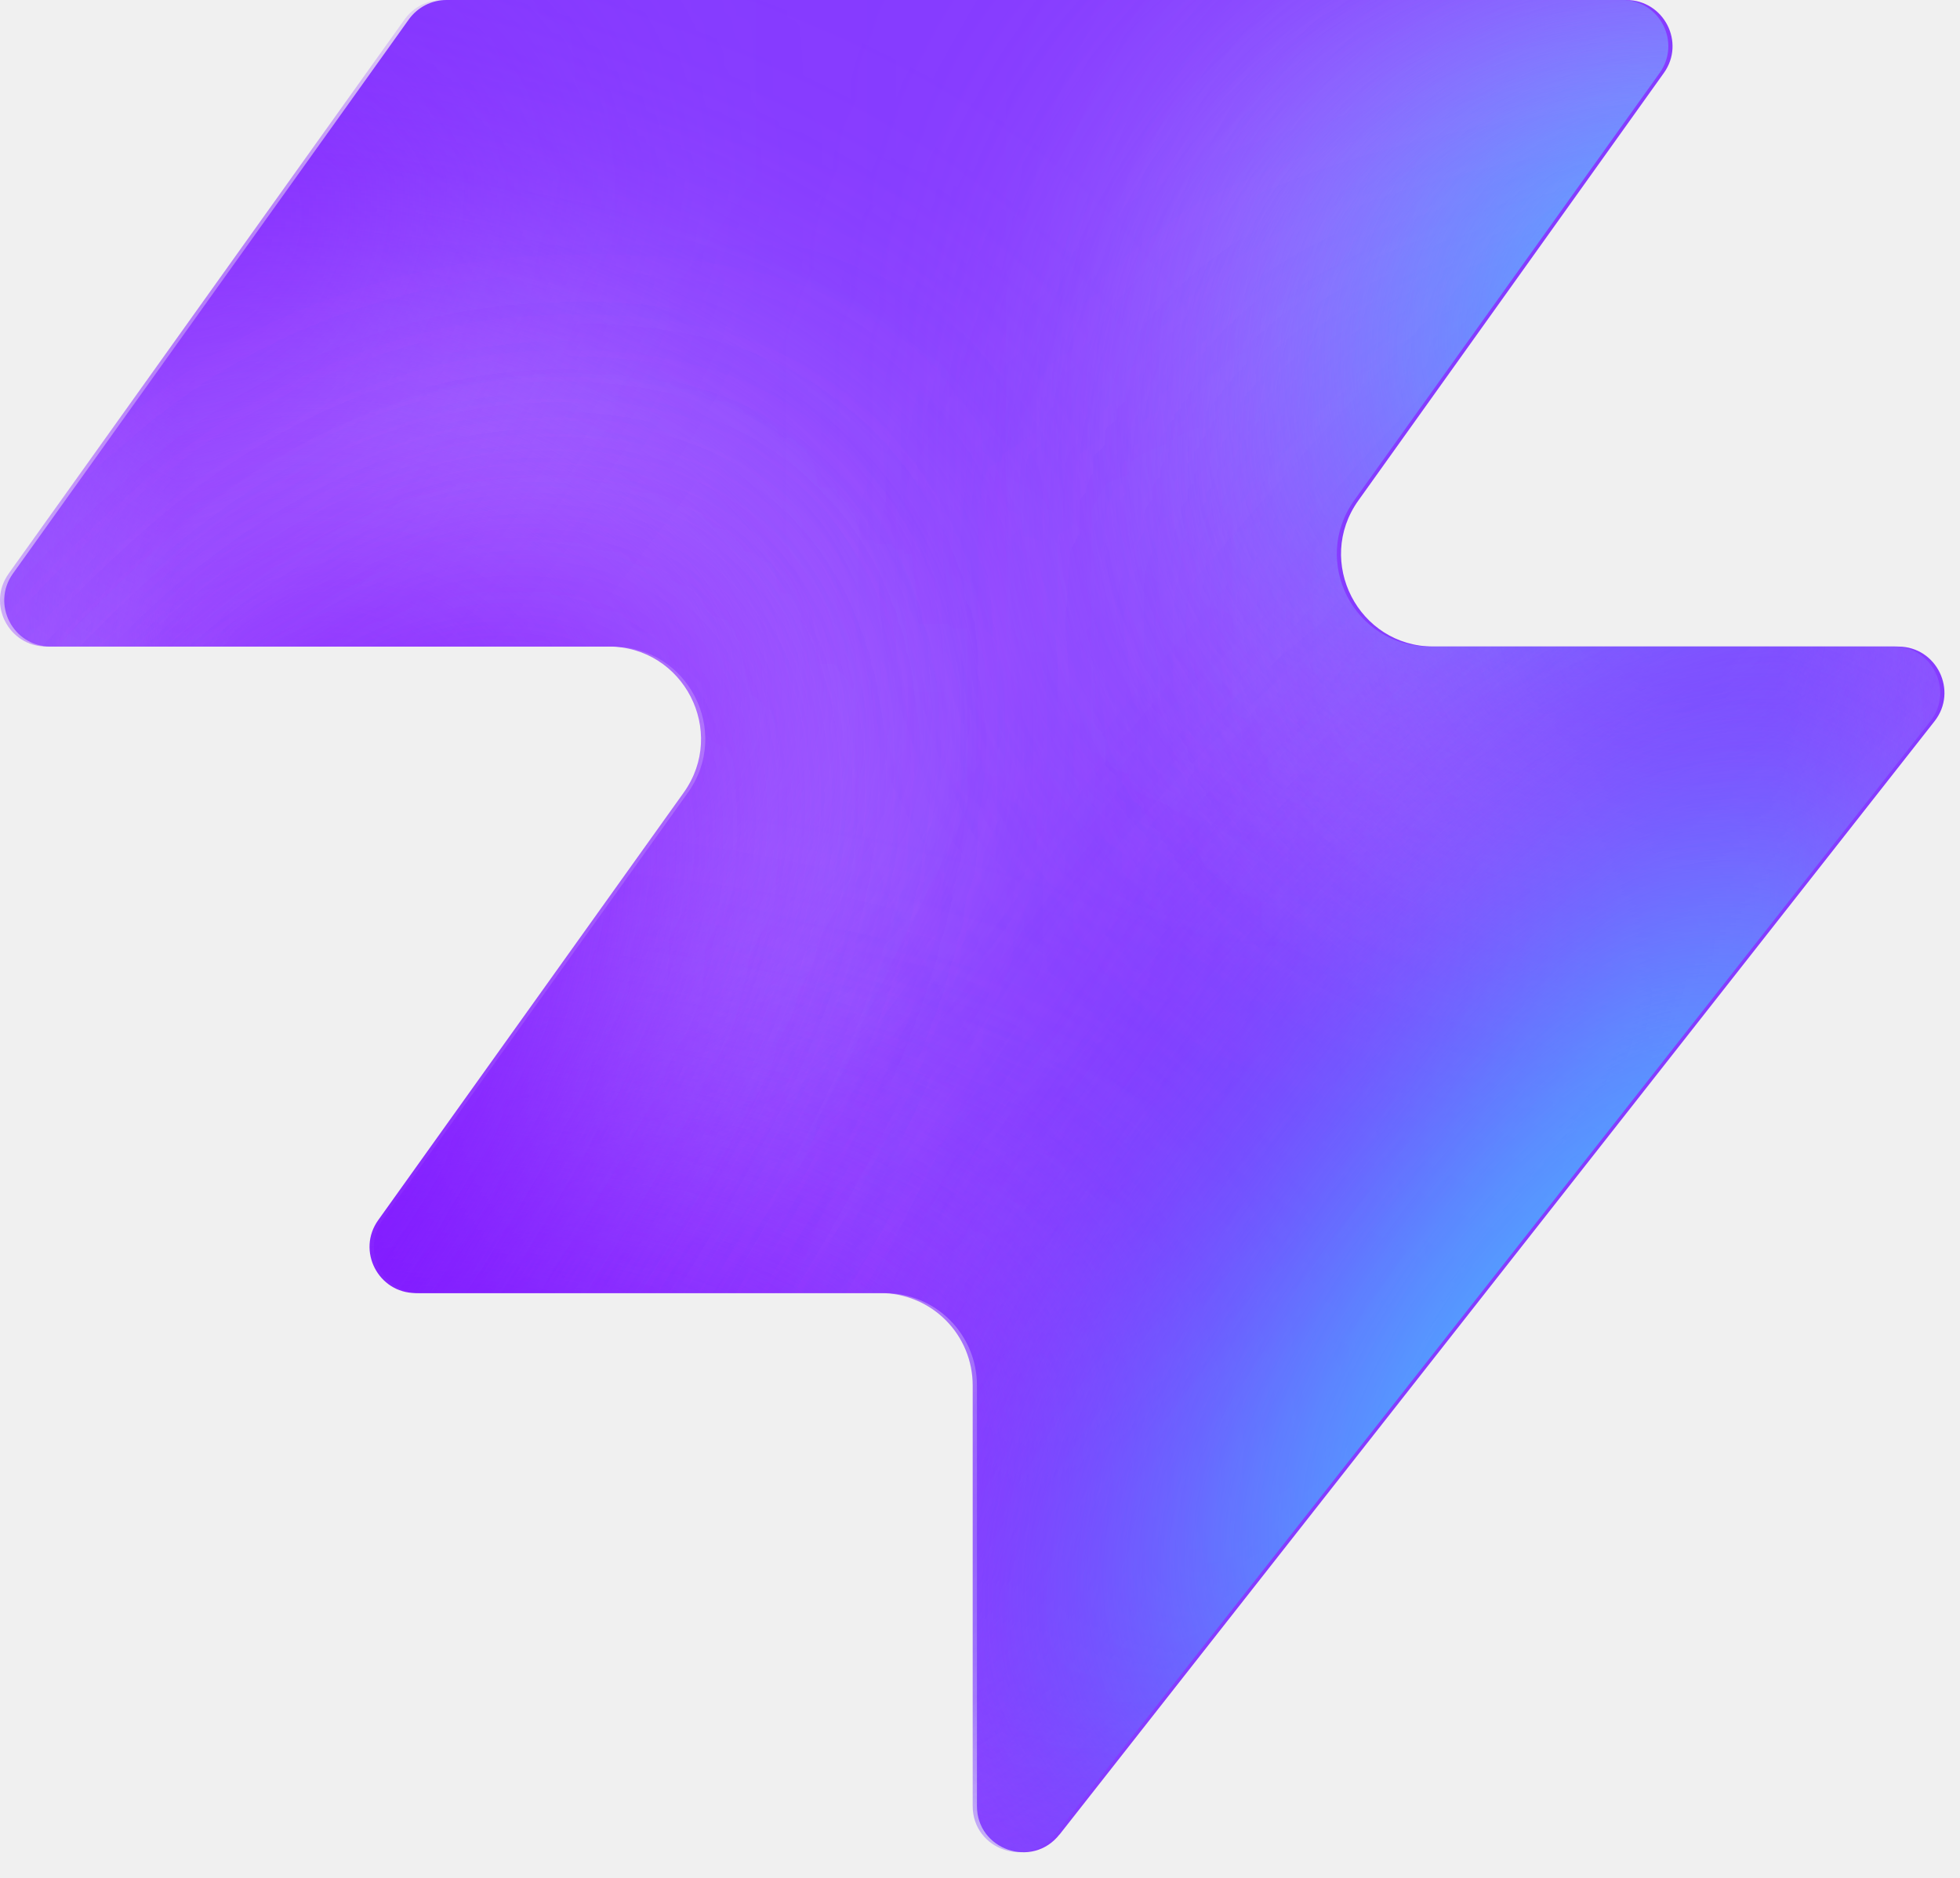
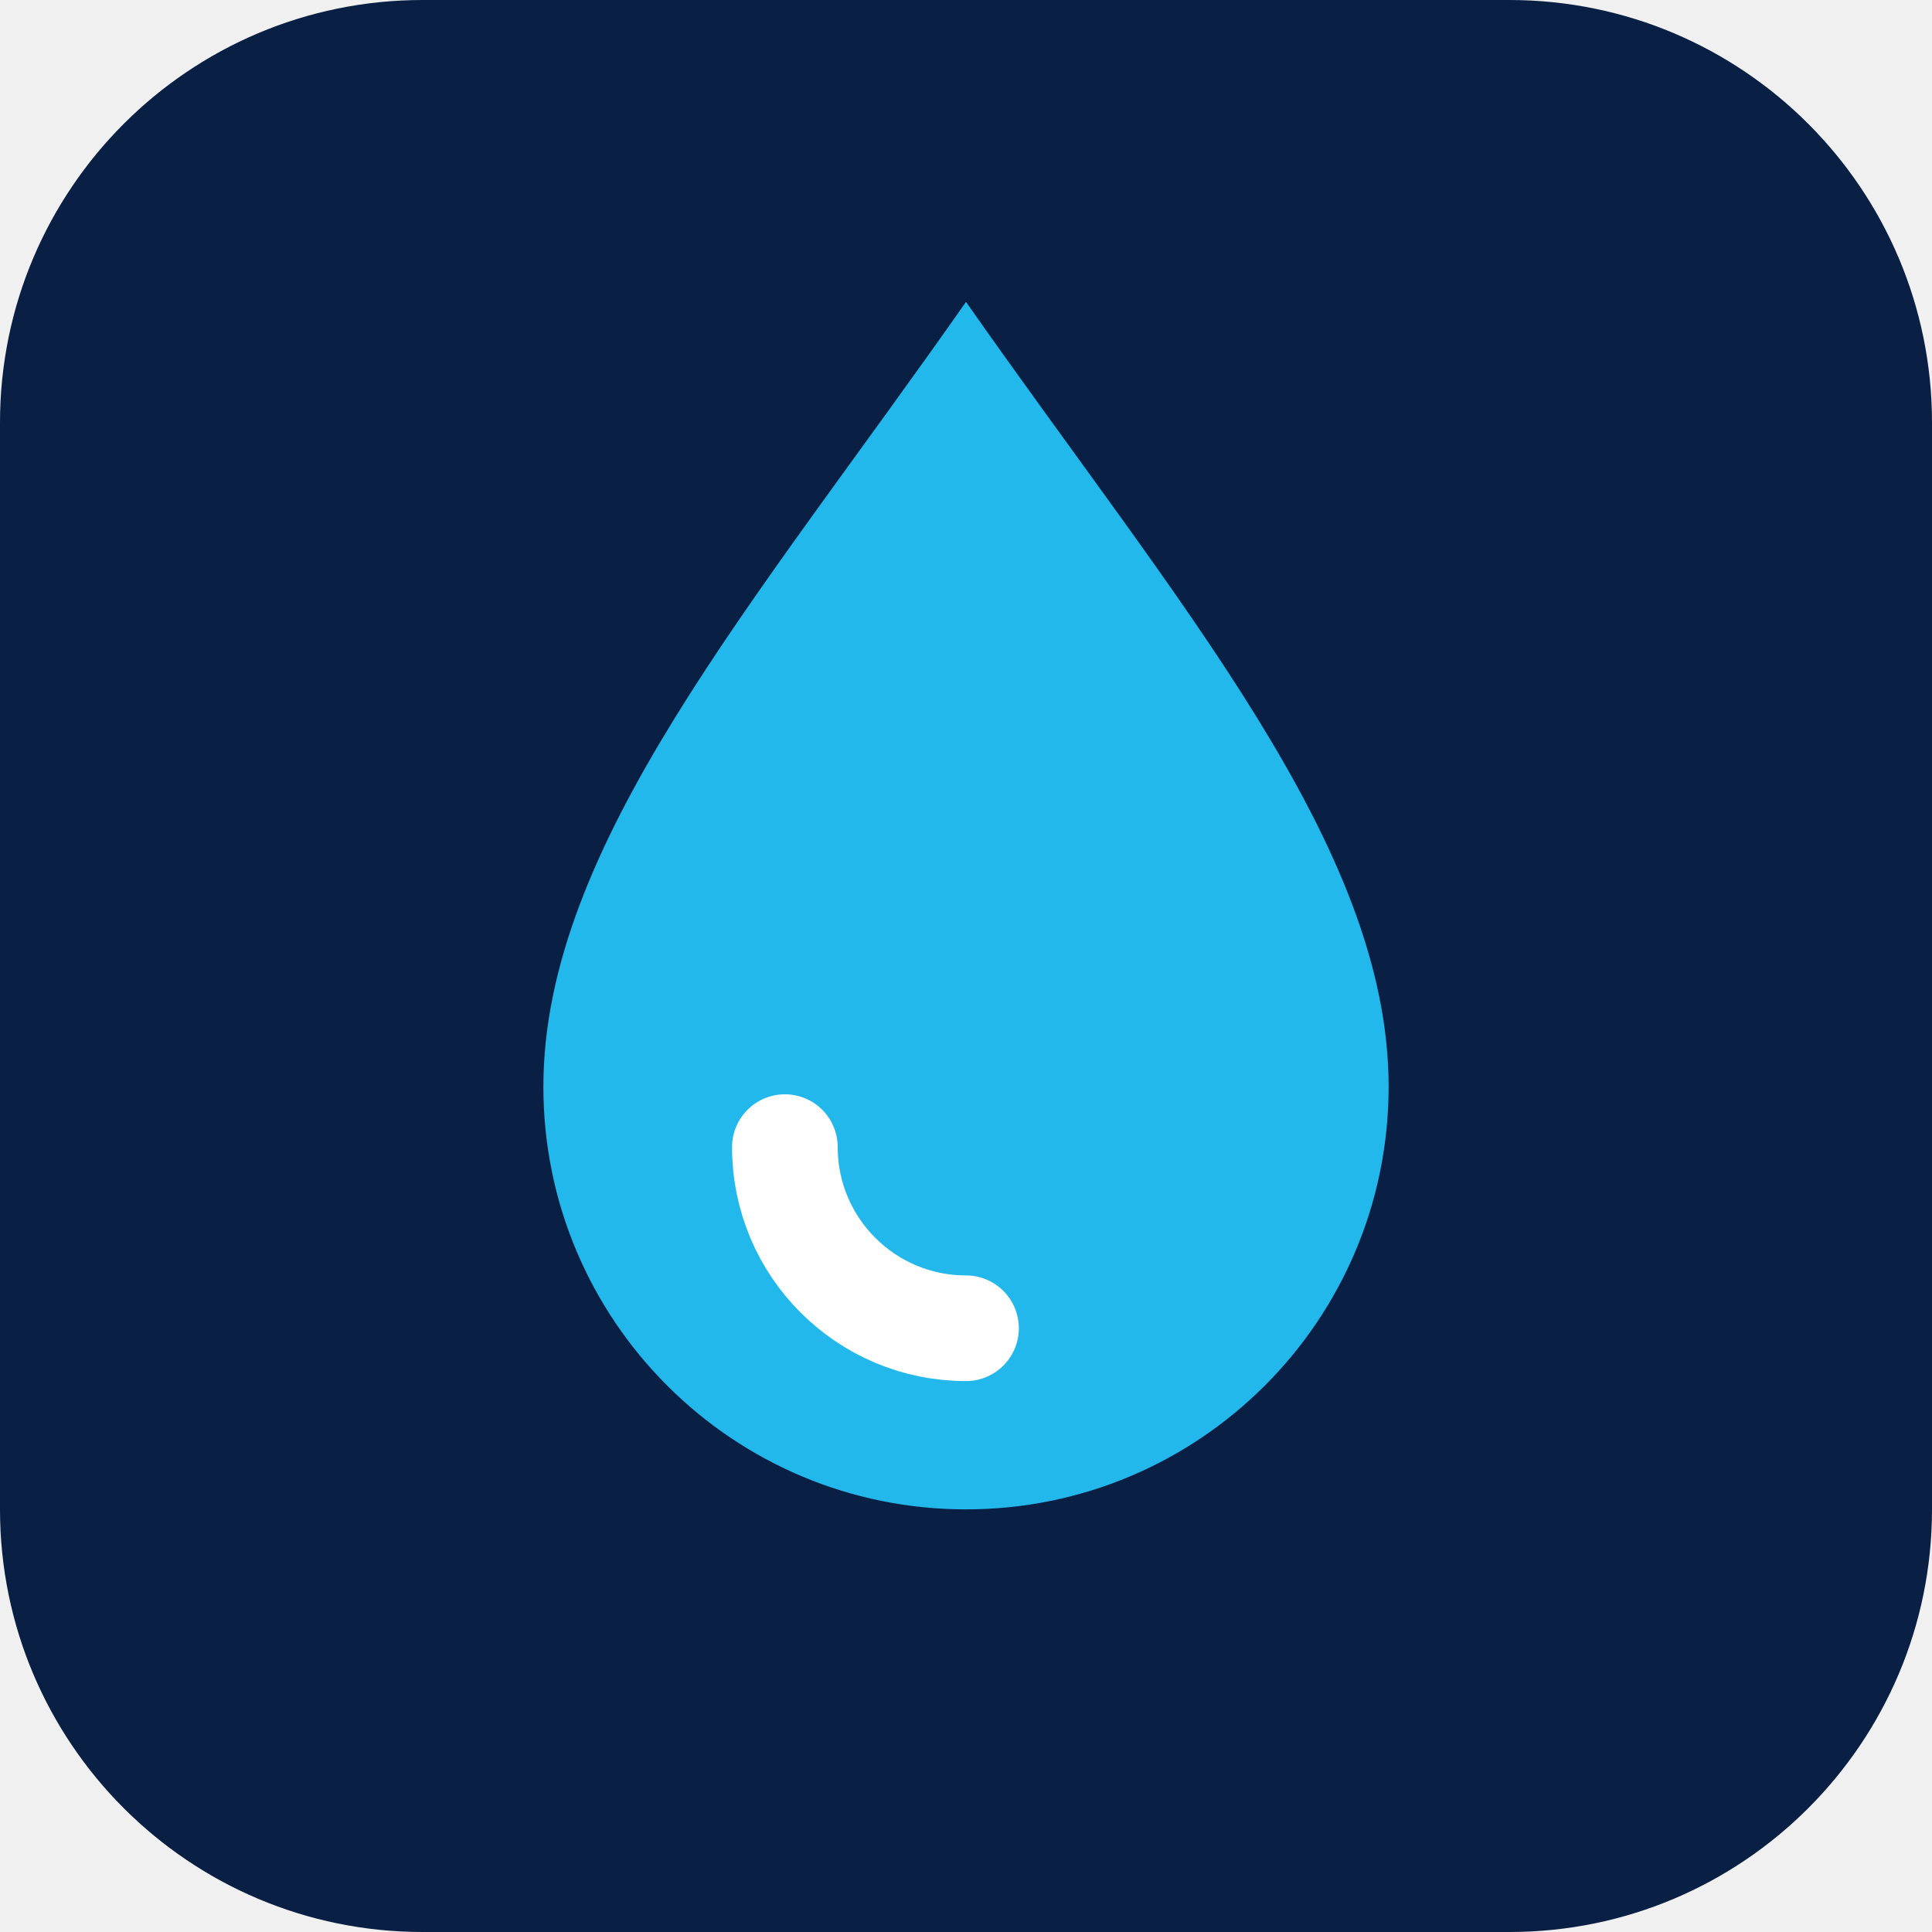
- <svg xmlns="http://www.w3.org/2000/svg" width="48" height="46" fill="none" viewBox="0 0 48 46">
-   <path fill="#863bff" d="M25.946 44.938c-.664.845-2.021.375-2.021-.698V33.937a2.26 2.26 0 0 0-2.262-2.262H10.287c-.92 0-1.456-1.04-.92-1.788l7.48-10.471c1.07-1.497 0-3.578-1.842-3.578H1.237c-.92 0-1.456-1.04-.92-1.788L10.013.474c.214-.297.556-.474.92-.474h28.894c.92 0 1.456 1.04.92 1.788l-7.48 10.471c-1.07 1.498 0 3.579 1.842 3.579h11.377c.943 0 1.473 1.088.89 1.83L25.947 44.94z" style="fill:#863bff;fill:color(display-p3 .525 .23 1);fill-opacity:1" />
-   <mask id="a" width="48" height="46" x="0" y="0" maskUnits="userSpaceOnUse" style="mask-type:alpha">
-     <path fill="#000" d="M25.842 44.938c-.664.844-2.021.375-2.021-.698V33.937a2.26 2.26 0 0 0-2.262-2.262H10.183c-.92 0-1.456-1.04-.92-1.788l7.48-10.471c1.07-1.498 0-3.579-1.842-3.579H1.133c-.92 0-1.456-1.04-.92-1.787L9.91.473c.214-.297.556-.474.92-.474h28.894c.92 0 1.456 1.04.92 1.788l-7.48 10.471c-1.07 1.498 0 3.578 1.842 3.578h11.377c.943 0 1.473 1.088.89 1.832L25.843 44.94z" style="fill:#000;fill-opacity:1" />
-   </mask>
-   <g mask="url(#a)">
-     <g filter="url(#b)">
-       <ellipse cx="5.508" cy="14.704" fill="#ede6ff" rx="5.508" ry="14.704" style="fill:#ede6ff;fill:color(display-p3 .927 .903 1);fill-opacity:1" transform="matrix(.00324 1 1 -.00324 -4.47 31.516)" />
-     </g>
-     <g filter="url(#c)">
-       <ellipse cx="10.399" cy="29.851" fill="#ede6ff" rx="10.399" ry="29.851" style="fill:#ede6ff;fill:color(display-p3 .927 .903 1);fill-opacity:1" transform="matrix(.00324 1 1 -.00324 -39.328 7.883)" />
-     </g>
-     <g filter="url(#d)">
-       <ellipse cx="5.508" cy="30.487" fill="#7e14ff" rx="5.508" ry="30.487" style="fill:#7e14ff;fill:color(display-p3 .492 .077 1);fill-opacity:1" transform="rotate(89.814 -25.913 -14.639)scale(1 -1)" />
-     </g>
-     <g filter="url(#e)">
-       <ellipse cx="5.508" cy="30.599" fill="#7e14ff" rx="5.508" ry="30.599" style="fill:#7e14ff;fill:color(display-p3 .492 .077 1);fill-opacity:1" transform="rotate(89.814 -32.644 -3.334)scale(1 -1)" />
-     </g>
-     <g filter="url(#f)">
-       <ellipse cx="5.508" cy="30.599" fill="#7e14ff" rx="5.508" ry="30.599" style="fill:#7e14ff;fill:color(display-p3 .492 .077 1);fill-opacity:1" transform="matrix(.00324 1 1 -.00324 -34.34 30.47)" />
-     </g>
-     <g filter="url(#g)">
-       <ellipse cx="14.072" cy="22.078" fill="#ede6ff" rx="14.072" ry="22.078" style="fill:#ede6ff;fill:color(display-p3 .927 .903 1);fill-opacity:1" transform="rotate(93.35 24.506 48.493)scale(-1 1)" />
-     </g>
-     <g filter="url(#h)">
-       <ellipse cx="3.47" cy="21.501" fill="#7e14ff" rx="3.47" ry="21.501" style="fill:#7e14ff;fill:color(display-p3 .492 .077 1);fill-opacity:1" transform="rotate(89.009 28.708 47.59)scale(-1 1)" />
-     </g>
-     <g filter="url(#i)">
-       <ellipse cx="3.47" cy="21.501" fill="#7e14ff" rx="3.47" ry="21.501" style="fill:#7e14ff;fill:color(display-p3 .492 .077 1);fill-opacity:1" transform="rotate(89.009 28.708 47.59)scale(-1 1)" />
-     </g>
-     <g filter="url(#j)">
-       <ellipse cx=".387" cy="8.972" fill="#7e14ff" rx="4.407" ry="29.108" style="fill:#7e14ff;fill:color(display-p3 .492 .077 1);fill-opacity:1" transform="rotate(39.51 .387 8.972)" />
-     </g>
-     <g filter="url(#k)">
-       <ellipse cx="47.523" cy="-6.092" fill="#7e14ff" rx="4.407" ry="29.108" style="fill:#7e14ff;fill:color(display-p3 .492 .077 1);fill-opacity:1" transform="rotate(37.892 47.523 -6.092)" />
-     </g>
-     <g filter="url(#l)">
-       <ellipse cx="41.412" cy="6.333" fill="#47bfff" rx="5.971" ry="9.665" style="fill:#47bfff;fill:color(display-p3 .28 .748 1);fill-opacity:1" transform="rotate(37.892 41.412 6.333)" />
-     </g>
-     <g filter="url(#m)">
-       <ellipse cx="-1.879" cy="38.332" fill="#7e14ff" rx="4.407" ry="29.108" style="fill:#7e14ff;fill:color(display-p3 .492 .077 1);fill-opacity:1" transform="rotate(37.892 -1.88 38.332)" />
-     </g>
-     <g filter="url(#n)">
-       <ellipse cx="-1.879" cy="38.332" fill="#7e14ff" rx="4.407" ry="29.108" style="fill:#7e14ff;fill:color(display-p3 .492 .077 1);fill-opacity:1" transform="rotate(37.892 -1.88 38.332)" />
-     </g>
-     <g filter="url(#o)">
-       <ellipse cx="35.651" cy="29.907" fill="#7e14ff" rx="4.407" ry="29.108" style="fill:#7e14ff;fill:color(display-p3 .492 .077 1);fill-opacity:1" transform="rotate(37.892 35.651 29.907)" />
-     </g>
-     <g filter="url(#p)">
-       <ellipse cx="38.418" cy="32.4" fill="#47bfff" rx="5.971" ry="15.297" style="fill:#47bfff;fill:color(display-p3 .28 .748 1);fill-opacity:1" transform="rotate(37.892 38.418 32.4)" />
-     </g>
-   </g>
-   <defs>
-     <filter id="b" width="60.045" height="41.654" x="-19.77" y="16.149" color-interpolation-filters="sRGB" filterUnits="userSpaceOnUse">
-       <feFlood flood-opacity="0" result="BackgroundImageFix" />
-       <feBlend in="SourceGraphic" in2="BackgroundImageFix" result="shape" />
-       <feGaussianBlur result="effect1_foregroundBlur_2002_17158" stdDeviation="7.659" />
-     </filter>
-     <filter id="c" width="90.34" height="51.437" x="-54.613" y="-7.533" color-interpolation-filters="sRGB" filterUnits="userSpaceOnUse">
-       <feFlood flood-opacity="0" result="BackgroundImageFix" />
-       <feBlend in="SourceGraphic" in2="BackgroundImageFix" result="shape" />
-       <feGaussianBlur result="effect1_foregroundBlur_2002_17158" stdDeviation="7.659" />
-     </filter>
-     <filter id="d" width="79.355" height="29.4" x="-49.64" y="2.03" color-interpolation-filters="sRGB" filterUnits="userSpaceOnUse">
-       <feFlood flood-opacity="0" result="BackgroundImageFix" />
-       <feBlend in="SourceGraphic" in2="BackgroundImageFix" result="shape" />
-       <feGaussianBlur result="effect1_foregroundBlur_2002_17158" stdDeviation="4.596" />
-     </filter>
-     <filter id="e" width="79.579" height="29.4" x="-45.045" y="20.029" color-interpolation-filters="sRGB" filterUnits="userSpaceOnUse">
-       <feFlood flood-opacity="0" result="BackgroundImageFix" />
-       <feBlend in="SourceGraphic" in2="BackgroundImageFix" result="shape" />
-       <feGaussianBlur result="effect1_foregroundBlur_2002_17158" stdDeviation="4.596" />
-     </filter>
-     <filter id="f" width="79.579" height="29.4" x="-43.513" y="21.178" color-interpolation-filters="sRGB" filterUnits="userSpaceOnUse">
-       <feFlood flood-opacity="0" result="BackgroundImageFix" />
-       <feBlend in="SourceGraphic" in2="BackgroundImageFix" result="shape" />
-       <feGaussianBlur result="effect1_foregroundBlur_2002_17158" stdDeviation="4.596" />
-     </filter>
-     <filter id="g" width="74.749" height="58.852" x="15.756" y="-17.901" color-interpolation-filters="sRGB" filterUnits="userSpaceOnUse">
-       <feFlood flood-opacity="0" result="BackgroundImageFix" />
-       <feBlend in="SourceGraphic" in2="BackgroundImageFix" result="shape" />
-       <feGaussianBlur result="effect1_foregroundBlur_2002_17158" stdDeviation="7.659" />
-     </filter>
-     <filter id="h" width="61.377" height="25.362" x="23.548" y="2.284" color-interpolation-filters="sRGB" filterUnits="userSpaceOnUse">
-       <feFlood flood-opacity="0" result="BackgroundImageFix" />
-       <feBlend in="SourceGraphic" in2="BackgroundImageFix" result="shape" />
-       <feGaussianBlur result="effect1_foregroundBlur_2002_17158" stdDeviation="4.596" />
-     </filter>
-     <filter id="i" width="61.377" height="25.362" x="23.548" y="2.284" color-interpolation-filters="sRGB" filterUnits="userSpaceOnUse">
-       <feFlood flood-opacity="0" result="BackgroundImageFix" />
-       <feBlend in="SourceGraphic" in2="BackgroundImageFix" result="shape" />
-       <feGaussianBlur result="effect1_foregroundBlur_2002_17158" stdDeviation="4.596" />
-     </filter>
-     <filter id="j" width="56.045" height="63.649" x="-27.636" y="-22.853" color-interpolation-filters="sRGB" filterUnits="userSpaceOnUse">
-       <feFlood flood-opacity="0" result="BackgroundImageFix" />
-       <feBlend in="SourceGraphic" in2="BackgroundImageFix" result="shape" />
-       <feGaussianBlur result="effect1_foregroundBlur_2002_17158" stdDeviation="4.596" />
-     </filter>
-     <filter id="k" width="54.814" height="64.646" x="20.116" y="-38.415" color-interpolation-filters="sRGB" filterUnits="userSpaceOnUse">
-       <feFlood flood-opacity="0" result="BackgroundImageFix" />
-       <feBlend in="SourceGraphic" in2="BackgroundImageFix" result="shape" />
-       <feGaussianBlur result="effect1_foregroundBlur_2002_17158" stdDeviation="4.596" />
-     </filter>
-     <filter id="l" width="33.541" height="35.313" x="24.641" y="-11.323" color-interpolation-filters="sRGB" filterUnits="userSpaceOnUse">
-       <feFlood flood-opacity="0" result="BackgroundImageFix" />
-       <feBlend in="SourceGraphic" in2="BackgroundImageFix" result="shape" />
-       <feGaussianBlur result="effect1_foregroundBlur_2002_17158" stdDeviation="4.596" />
-     </filter>
-     <filter id="m" width="54.814" height="64.646" x="-29.286" y="6.009" color-interpolation-filters="sRGB" filterUnits="userSpaceOnUse">
-       <feFlood flood-opacity="0" result="BackgroundImageFix" />
-       <feBlend in="SourceGraphic" in2="BackgroundImageFix" result="shape" />
-       <feGaussianBlur result="effect1_foregroundBlur_2002_17158" stdDeviation="4.596" />
-     </filter>
-     <filter id="n" width="54.814" height="64.646" x="-29.286" y="6.009" color-interpolation-filters="sRGB" filterUnits="userSpaceOnUse">
-       <feFlood flood-opacity="0" result="BackgroundImageFix" />
-       <feBlend in="SourceGraphic" in2="BackgroundImageFix" result="shape" />
-       <feGaussianBlur result="effect1_foregroundBlur_2002_17158" stdDeviation="4.596" />
-     </filter>
-     <filter id="o" width="54.814" height="64.646" x="8.244" y="-2.416" color-interpolation-filters="sRGB" filterUnits="userSpaceOnUse">
-       <feFlood flood-opacity="0" result="BackgroundImageFix" />
-       <feBlend in="SourceGraphic" in2="BackgroundImageFix" result="shape" />
-       <feGaussianBlur result="effect1_foregroundBlur_2002_17158" stdDeviation="4.596" />
-     </filter>
-     <filter id="p" width="39.409" height="43.623" x="18.713" y="10.588" color-interpolation-filters="sRGB" filterUnits="userSpaceOnUse">
-       <feFlood flood-opacity="0" result="BackgroundImageFix" />
-       <feBlend in="SourceGraphic" in2="BackgroundImageFix" result="shape" />
-       <feGaussianBlur result="effect1_foregroundBlur_2002_17158" stdDeviation="4.596" />
-     </filter>
-   </defs>
+ <svg xmlns="http://www.w3.org/2000/svg" viewBox="0 0 64 64">
+   <rect width="64" height="64" rx="14" fill="#0a1f44" />
+   <path d="M32 10c7 10 14 18 14 26a14 14 0 0 1-28 0c0-8 7-16 14-26z" fill="#22b8ec" />
+   <path d="M26 38a6 6 0 0 0 6 6" stroke="#fff" stroke-width="3.5" stroke-linecap="round" fill="none" />
</svg>
